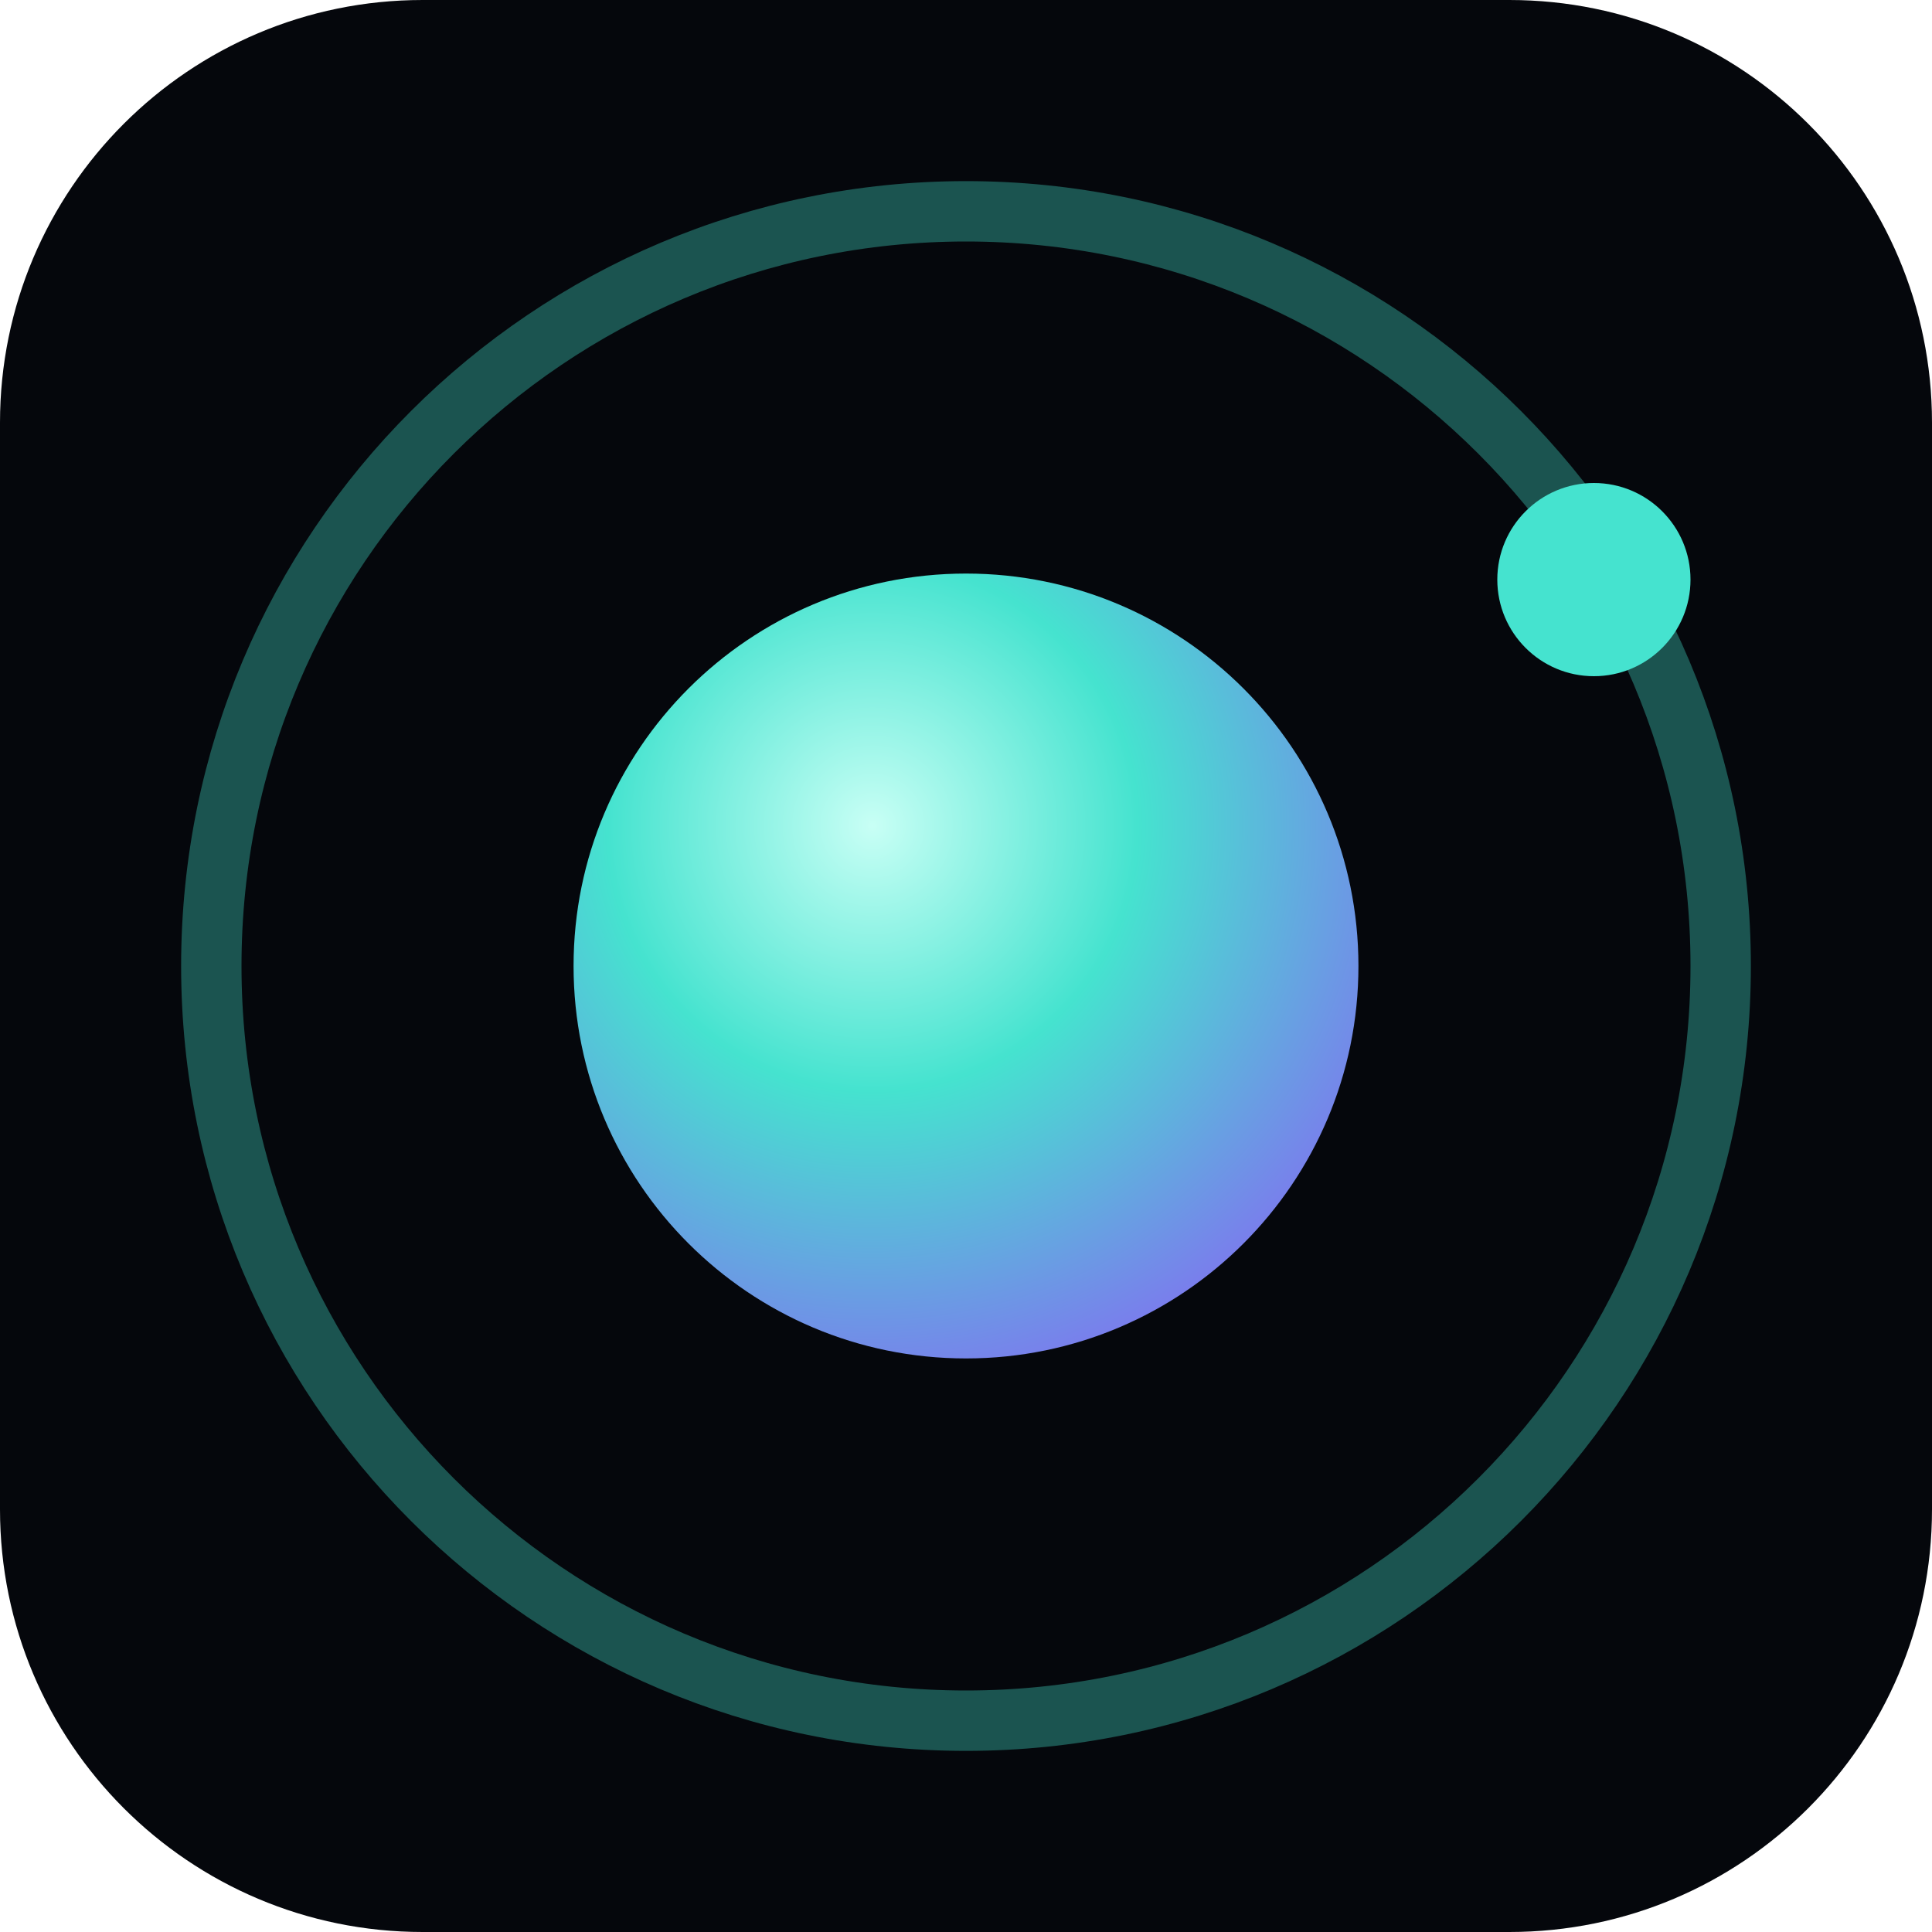
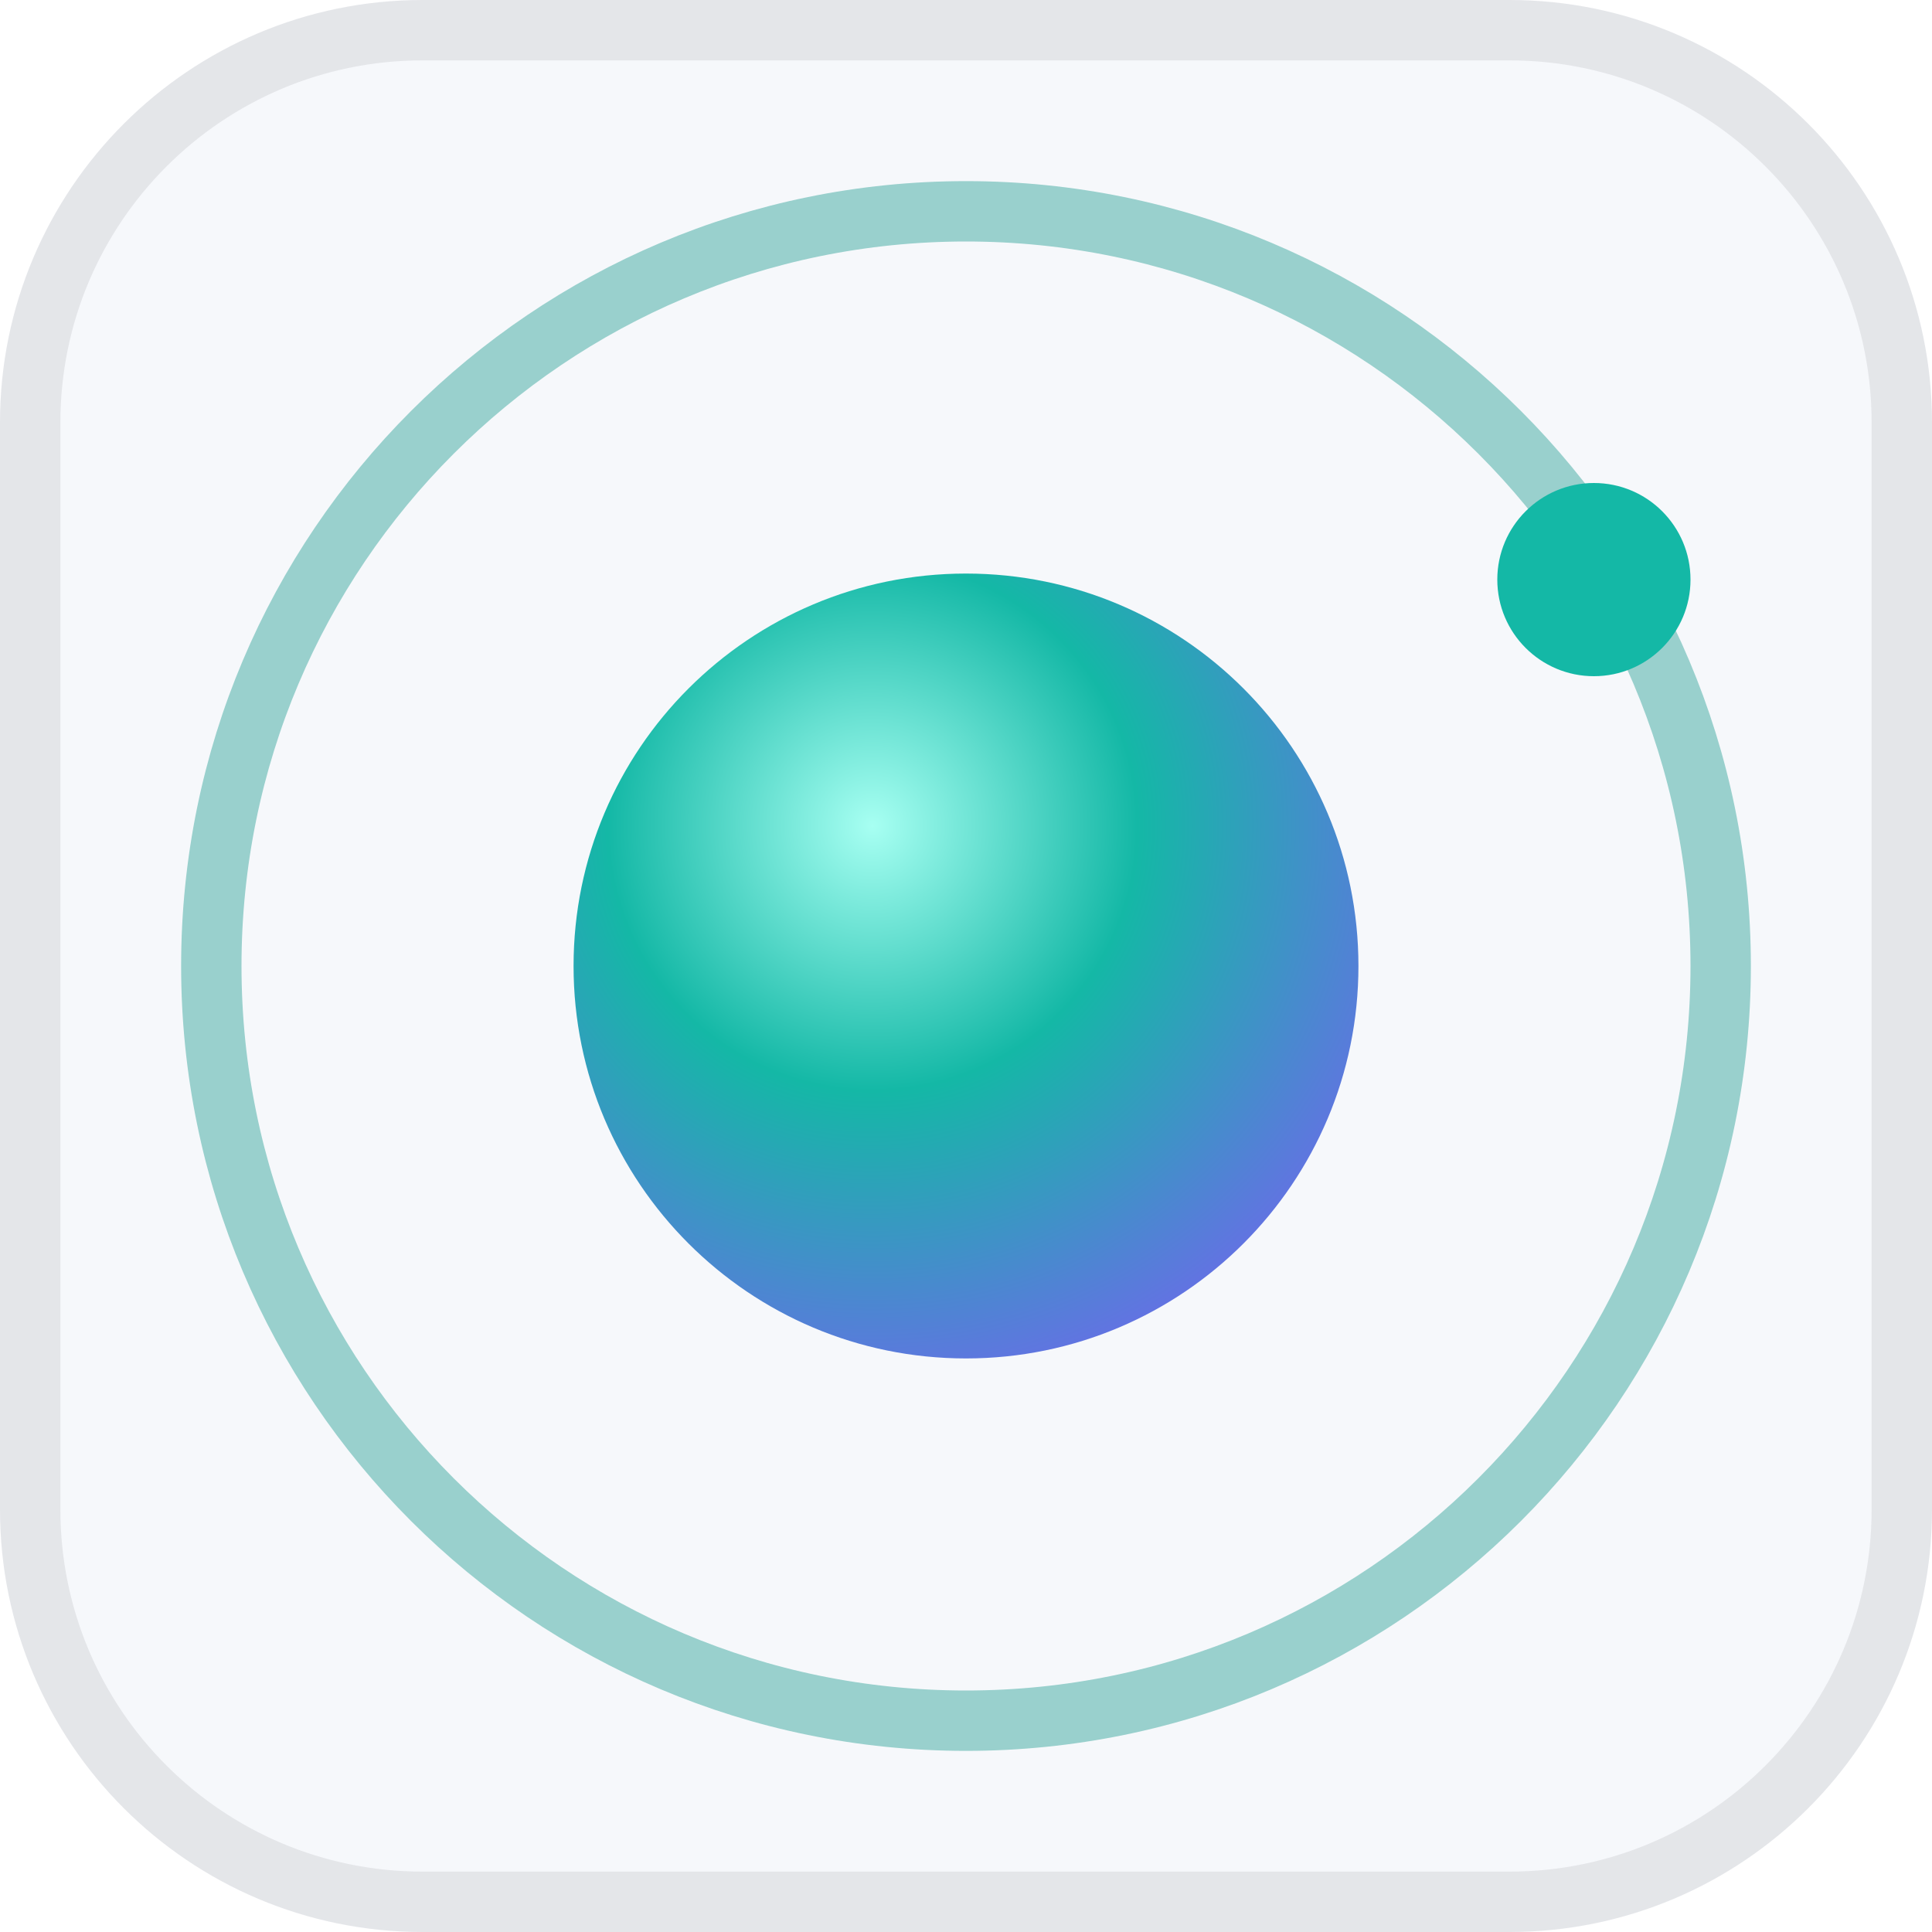
<svg xmlns="http://www.w3.org/2000/svg" viewBox="0 0 32 32">
  <defs>
    <radialGradient id="core" cx="0.38" cy="0.32" r="0.85">
-       <stop offset="0%" stop-color="#c8fff5" />
-       <stop offset="40%" stop-color="#45e3cf" />
-       <stop offset="100%" stop-color="#8b5cf6" />
+       <stop offset="0%" stop-color="#a7fff2" />
+       <stop offset="40%" stop-color="#14b8a6" />
+       <stop offset="100%" stop-color="#7c5cf6" />
    </radialGradient>
  </defs>
-   <rect width="32" height="32" rx="7" fill="#05070c" />
-   <circle cx="16" cy="16" r="12.5" fill="none" stroke="#45e3cf" stroke-opacity="0.35" stroke-width="1" />
+   <rect width="32" height="32" rx="7" fill="#f6f8fb" />
+   <rect width="31" height="31" x="0.5" y="0.5" rx="6.5" fill="none" stroke="#101725" stroke-opacity="0.08" />
+   <circle cx="16" cy="16" r="12.5" fill="none" stroke="#0d9488" stroke-opacity="0.4" stroke-width="1" />
  <circle cx="16" cy="16" r="6.5" fill="url(#core)" />
-   <circle cx="26.4" cy="9.6" r="1.6" fill="#45e3cf" />
+   <circle cx="26.4" cy="9.6" r="1.6" fill="#14b8a6" />
</svg>
